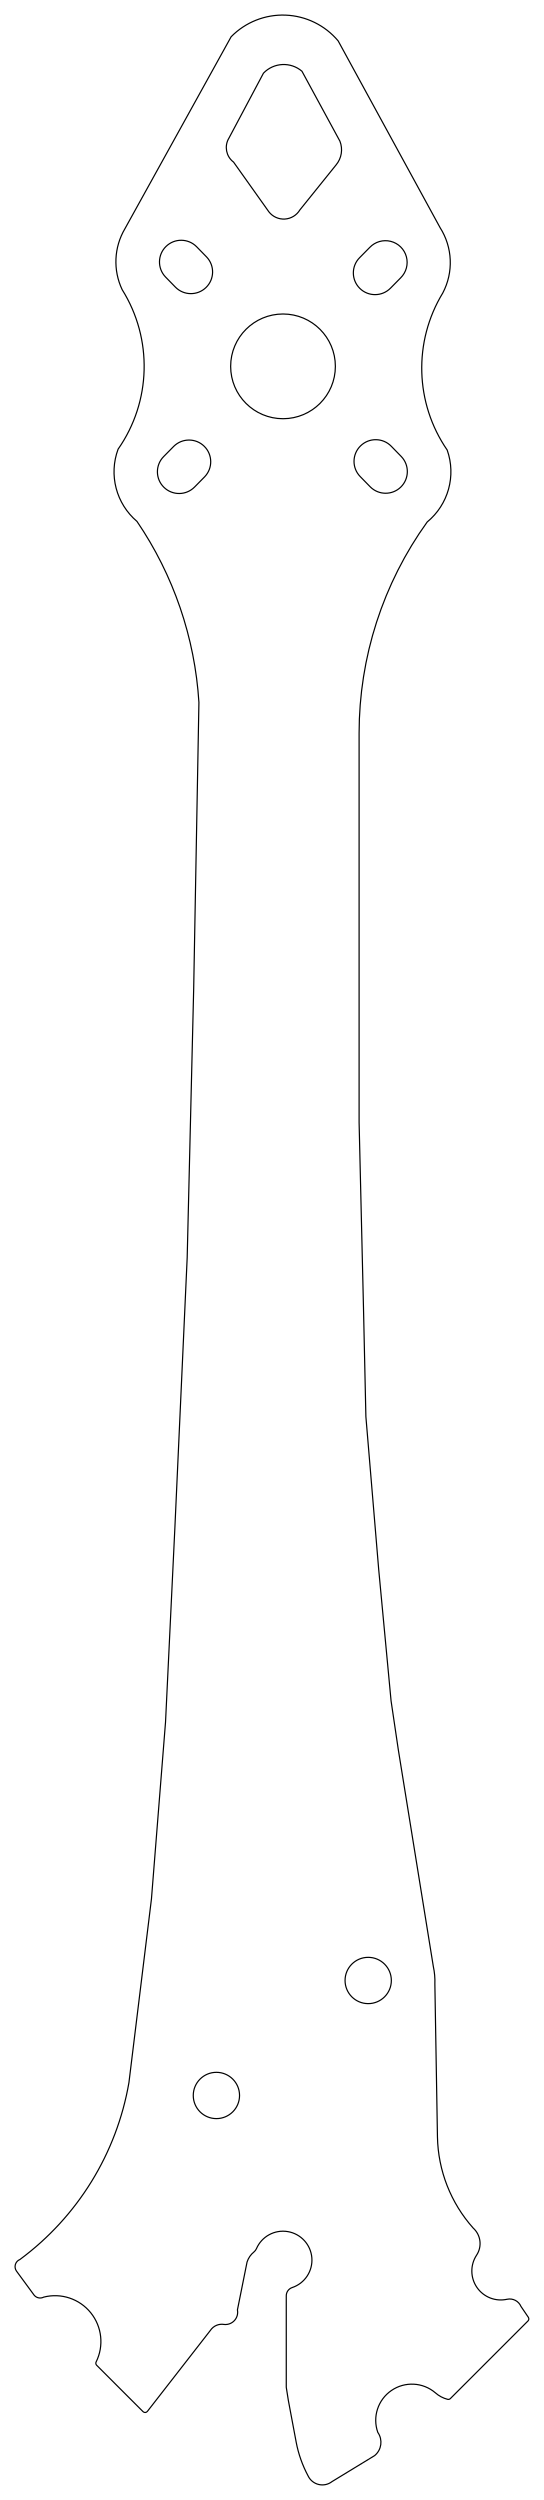
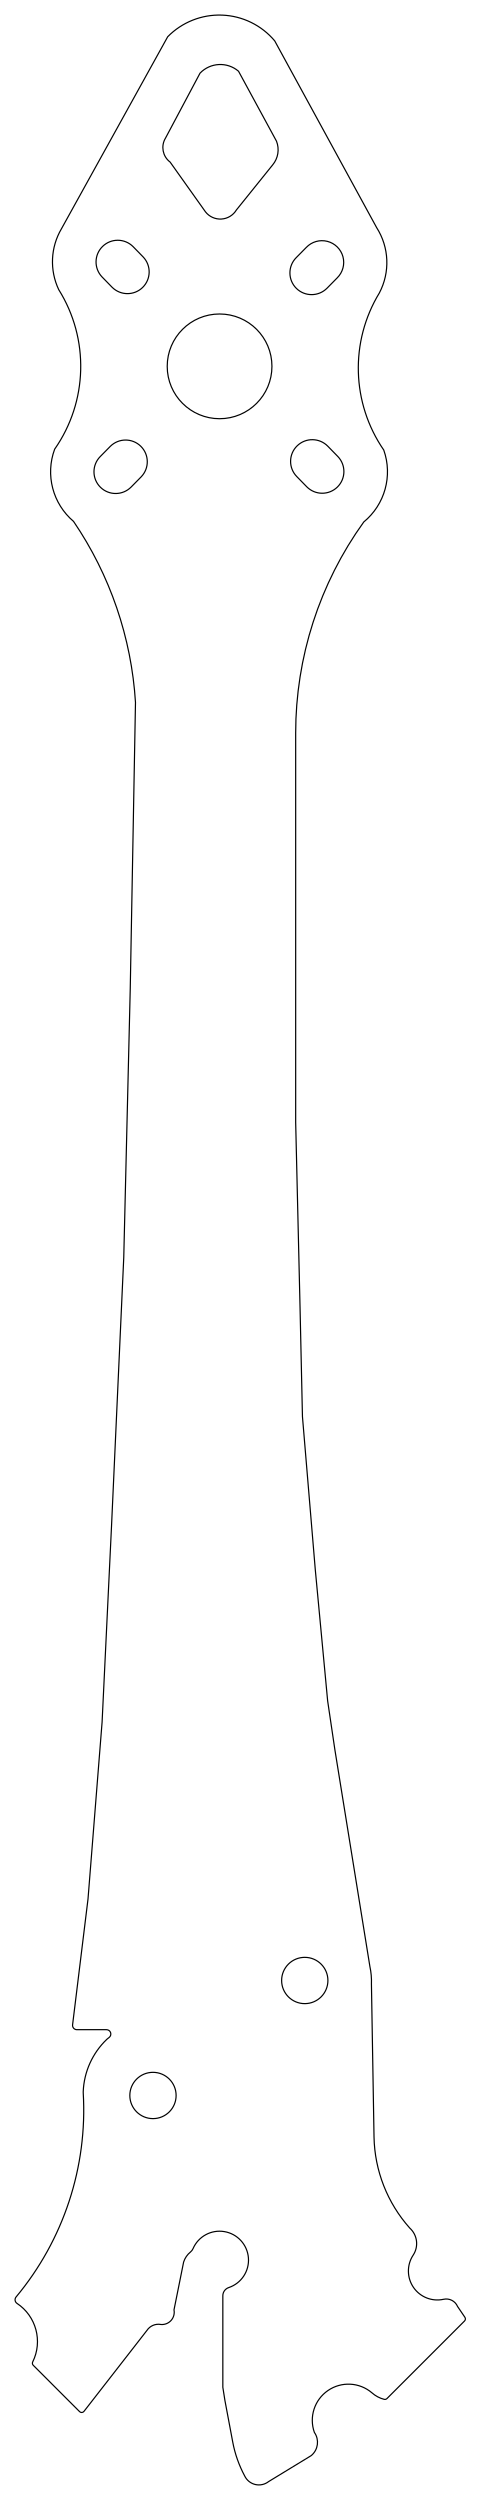
- <svg xmlns="http://www.w3.org/2000/svg" width="112.814mm" height="518.537mm" viewBox="-19.567 -25.329 37.605 172.846" version="1.1">
+ <svg xmlns="http://www.w3.org/2000/svg" width="99.655mm" height="518.537mm" viewBox="-15.181 -25.329 33.218 172.846" version="1.1">
  <g transform="scale(1,-1)" stroke-linecap="round">
    <g fill="none" stroke="rgb(0,0,0)" stroke-width="0.083">
-       <path d="M 11.571,-140.505 L 16.937,-135.139 A 0.2,0.2 0.0 0,1 16.961,-134.885 L 16.454,-134.137 A 0.85,0.85 23.02 0,1 15.492,-133.639 A 2,2 146.713 0,0 13.384,-130.589 A 1.448,1.448 -33.544 0,1 13.147,-128.714 A 9.74,9.74 -178.891 0,0 10.678,-122.419 L 10.499,-111.843 A 4.78,4.78 -2.247 0,1 10.393,-110.635 L 7.974,-95.66 L 7.471,-92.265 L 6.617,-83.196 L 5.73,-72.617 L 5.563,-65.048 L 5.261,-52.273 L 5.261,-25.363 A 25,25 144.26 0,0 9.969,-10.76 A 4.5,4.5 -50.523 0,1 11.351,-5.786 A 10,10 148.705 0,0 11.046,5.073 A 4.5,4.5 -27.792 0,1 10.858,9.594 L 3.812,22.503 A 5,5 40.026 0,1 -3.587,22.788 L -10.931,9.514 A 4.5,4.5 149.502 0,1 -11.121,5.304 A 10,10 -34.949 0,0 -11.402,-5.726 A 4.5,4.5 159.657 0,1 -10.096,-10.721 A 25,25 3.55 0,0 -5.814,-23.236 L -6.176,-43.022 L -6.625,-61.614 L -7.473,-80.233 L -8.123,-93.738 L -9.096,-105.961 L -10.653,-118.659 A 19.311,19.311 -53.476 0,0 -18.189,-130.89 A 0.53,0.53 111.372 0,1 -18.428,-131.69 L -17.204,-133.359 A 0.536,0.536 -140.198 0,1 -16.542,-133.49 A 3.17,3.17 -40.47 0,0 -12.921,-137.972 A 0.2,0.2 180.0 0,1 -12.884,-138.202 L -9.677,-141.409 A 0.2,0.2 180.0 0,1 -9.377,-141.391 L -5.021,-135.791 A 0.953,0.953 79.3 0,0 -4.052,-135.383 A 0.85,0.85 -94.476 0,1 -3.151,-134.373 L -2.486,-131.064 A 1.47,1.47 26.924 0,0 -2.01,-130.369 A 0.6,0.6 0.0 0,1 -1.836,-130.14 A 2.0,2.0 161.019 1,0 0.634,-132.83 A 0.6,0.6 0.0 0,1 0.225,-133.399 L 0.225,-139.724 L 0.369,-140.635 L 0.912,-143.525 A 8.141,8.141 -169.253 0,1 1.735,-145.853 A 1.09,1.09 -154.537 0,1 3.391,-146.243 L 6.335,-144.448 A 1.19,1.19 -50.651 0,1 6.554,-142.843 A 2.5,2.5 49.532 0,0 10.533,-140.106 A 2.016,2.016 -131.83 0,1 11.38,-140.557 A 0.2,0.2 0.0 0,1 11.571,-140.505 M -3.005,-119.549 A 1.6,1.6 0.0 0,0 -6.205,-119.549 A 1.6,1.6 0.0 0,0 -3.005,-119.549 M 7.49,-111.599 A 1.6,1.6 0.0 0,0 4.29,-111.599 A 1.6,1.6 0.0 0,0 7.49,-111.599 M -8.252,-6.238 L -7.55,-5.526 A 1.5,1.5 -44.574 0,0 -5.413,-7.631 L -6.115,-8.344 A 1.5,1.5 135.426 1,0 -8.252,-6.238 M -7.429,5.467 L -8.127,6.183 A 1.5,1.5 44.291 0,0 -5.98,8.278 L -5.282,7.562 A 1.5,1.5 -135.709 0,0 -7.429,5.467 M 3.62,-0.0 A 3.62,3.62 0.0 0,0 -3.62,0.0 A 3.62,3.62 0.0 0,0 3.62,0.0 M -0.975,10.682 L -3.419,14.122 A 1.26,1.26 148.619 0,0 -3.737,15.784 L -1.352,20.27 A 1.94,1.94 49.484 0,0 1.31,20.404 L 3.934,15.57 A 1.63,1.63 -39.686 0,0 3.672,13.931 L 1.165,10.815 A 1.3,1.3 -141.995 0,0 -0.975,10.682 M 6.035,-8.334 L 5.336,-7.618 A 1.5,1.5 44.291 0,0 7.484,-5.523 L 8.182,-6.239 A 1.5,1.5 -135.709 0,0 6.035,-8.334 M 8.134,6.119 L 7.432,5.406 A 1.5,1.5 135.426 0,0 5.295,7.512 L 5.997,8.224 A 1.5,1.5 -44.574 1,0 8.134,6.119" />
+       <path d="M 11.571,-140.505 L 16.937,-135.139 A 0.2,0.2 0.0 0,1 16.961,-134.885 L 16.454,-134.137 A 0.85,0.85 23.02 0,1 15.492,-133.639 A 2,2 146.713 0,0 13.384,-130.589 A 1.448,1.448 -33.544 0,1 13.147,-128.714 A 9.74,9.74 -178.891 0,0 10.678,-122.419 L 10.499,-111.843 A 4.78,4.78 -2.247 0,1 10.393,-110.635 L 7.974,-95.66 L 7.471,-92.265 L 6.617,-83.196 L 5.73,-72.617 L 5.563,-65.048 L 5.261,-52.273 L 5.261,-25.363 A 25,25 144.26 0,0 9.969,-10.76 A 4.5,4.5 -50.523 0,1 11.351,-5.786 A 10,10 148.705 0,0 11.046,5.073 A 4.5,4.5 -27.792 0,1 10.858,9.594 L 3.812,22.503 A 5,5 40.026 0,1 -3.587,22.788 L -10.931,9.514 A 4.5,4.5 149.502 0,1 -11.121,5.304 A 10,10 -34.949 0,0 -11.402,-5.726 A 4.5,4.5 159.657 0,1 -10.096,-10.721 A 25,25 3.55 0,0 -5.814,-23.236 L -6.176,-43.022 L -6.625,-61.614 L -7.473,-80.233 L -8.123,-93.738 L -9.096,-105.961 L -10.163,-114.663 A 0.3,0.3 180.0 0,1 -9.865,-115.0 L -7.818,-115.0 A 0.3,0.3 180.0 0,0 -7.634,-115.537 L -7.736,-115.616 A 0.8,0.8 -45 0,1 -7.8,-115.671 A 5.3,5.3 133.218 0,1 -9.427,-119.281 A 0.8,0.8 -45 0,1 -9.427,-119.36 A 20.2,20.2 -93.52 0,0 -14.07,-133.481 A 0.3,0.3 180.0 0,1 -14.006,-133.923 A 3.17,3.17 -40.47 0,0 -12.921,-137.972 A 0.2,0.2 180.0 0,1 -12.884,-138.202 L -9.677,-141.409 A 0.2,0.2 180.0 0,1 -9.377,-141.391 L -5.021,-135.791 A 0.953,0.953 79.3 0,0 -4.052,-135.383 A 0.85,0.85 -94.476 0,1 -3.151,-134.373 L -2.486,-131.064 A 1.47,1.47 26.924 0,0 -2.01,-130.369 A 0.6,0.6 0.0 0,1 -1.836,-130.14 A 2.0,2.0 161.019 1,0 0.634,-132.83 A 0.6,0.6 0.0 0,1 0.225,-133.399 L 0.225,-139.724 L 0.369,-140.635 L 0.912,-143.525 A 8.141,8.141 -169.253 0,1 1.735,-145.853 A 1.09,1.09 -154.537 0,1 3.391,-146.243 L 6.335,-144.448 A 1.19,1.19 -50.651 0,1 6.554,-142.843 A 2.5,2.5 49.532 0,0 10.533,-140.106 A 2.016,2.016 -131.83 0,1 11.38,-140.557 A 0.2,0.2 0.0 0,1 11.571,-140.505 M -3.005,-119.549 A 1.6,1.6 0.0 0,0 -6.205,-119.549 A 1.6,1.6 0.0 0,0 -3.005,-119.549 M 7.49,-111.599 A 1.6,1.6 0.0 0,0 4.29,-111.599 A 1.6,1.6 0.0 0,0 7.49,-111.599 M -8.252,-6.238 L -7.55,-5.526 A 1.5,1.5 -44.574 0,0 -5.413,-7.631 L -6.115,-8.344 A 1.5,1.5 135.426 1,0 -8.252,-6.238 M -7.429,5.467 L -8.127,6.183 A 1.5,1.5 44.291 0,0 -5.98,8.278 L -5.282,7.562 A 1.5,1.5 -135.709 0,0 -7.429,5.467 M 3.62,-0.0 A 3.62,3.62 0.0 0,0 -3.62,0.0 A 3.62,3.62 0.0 0,0 3.62,0.0 M -0.975,10.682 L -3.419,14.122 A 1.26,1.26 148.619 0,0 -3.737,15.784 L -1.352,20.27 A 1.94,1.94 49.484 0,0 1.31,20.404 L 3.934,15.57 A 1.63,1.63 -39.686 0,0 3.672,13.931 L 1.165,10.815 A 1.3,1.3 -141.995 0,0 -0.975,10.682 M 6.035,-8.334 L 5.336,-7.618 A 1.5,1.5 44.291 0,0 7.484,-5.523 L 8.182,-6.239 A 1.5,1.5 -135.709 0,0 6.035,-8.334 M 8.134,6.119 L 7.432,5.406 A 1.5,1.5 135.426 0,0 5.295,7.512 L 5.997,8.224 A 1.5,1.5 -44.574 1,0 8.134,6.119" />
    </g>
  </g>
</svg>
